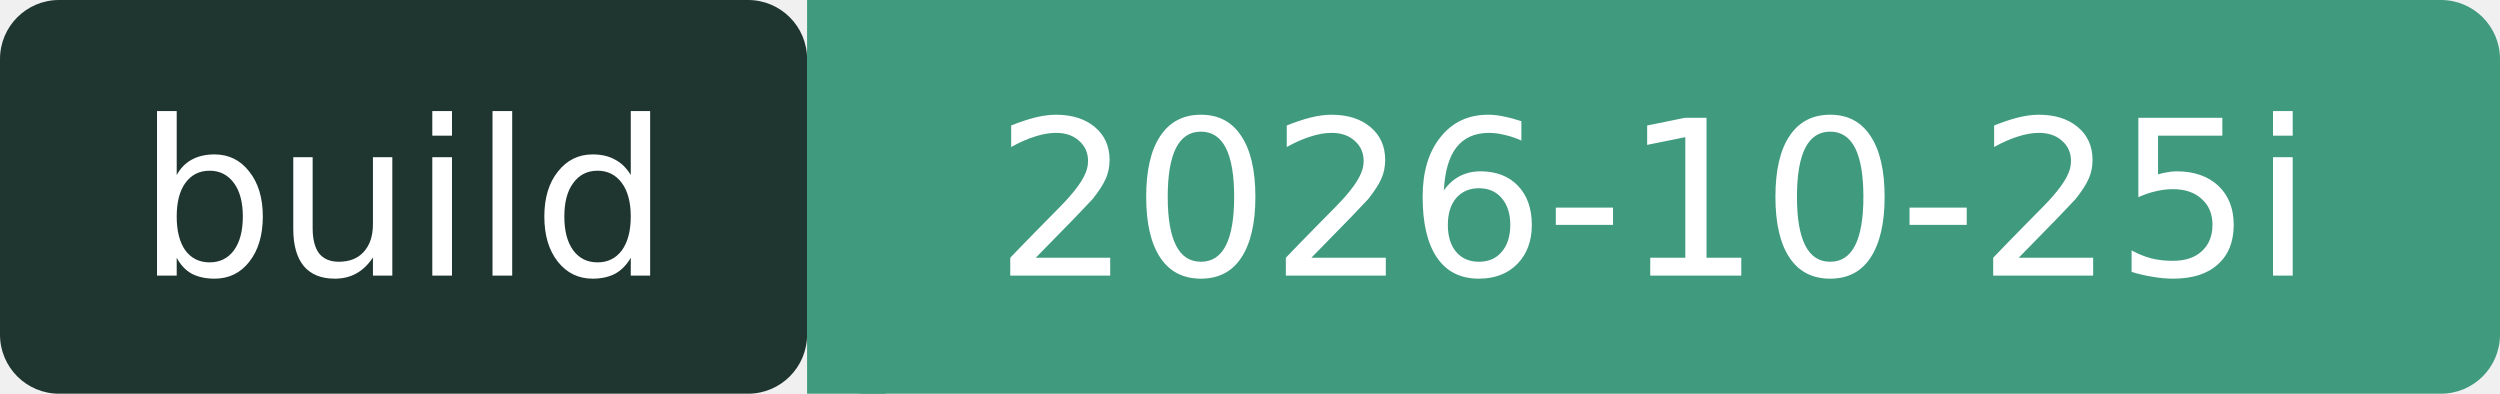
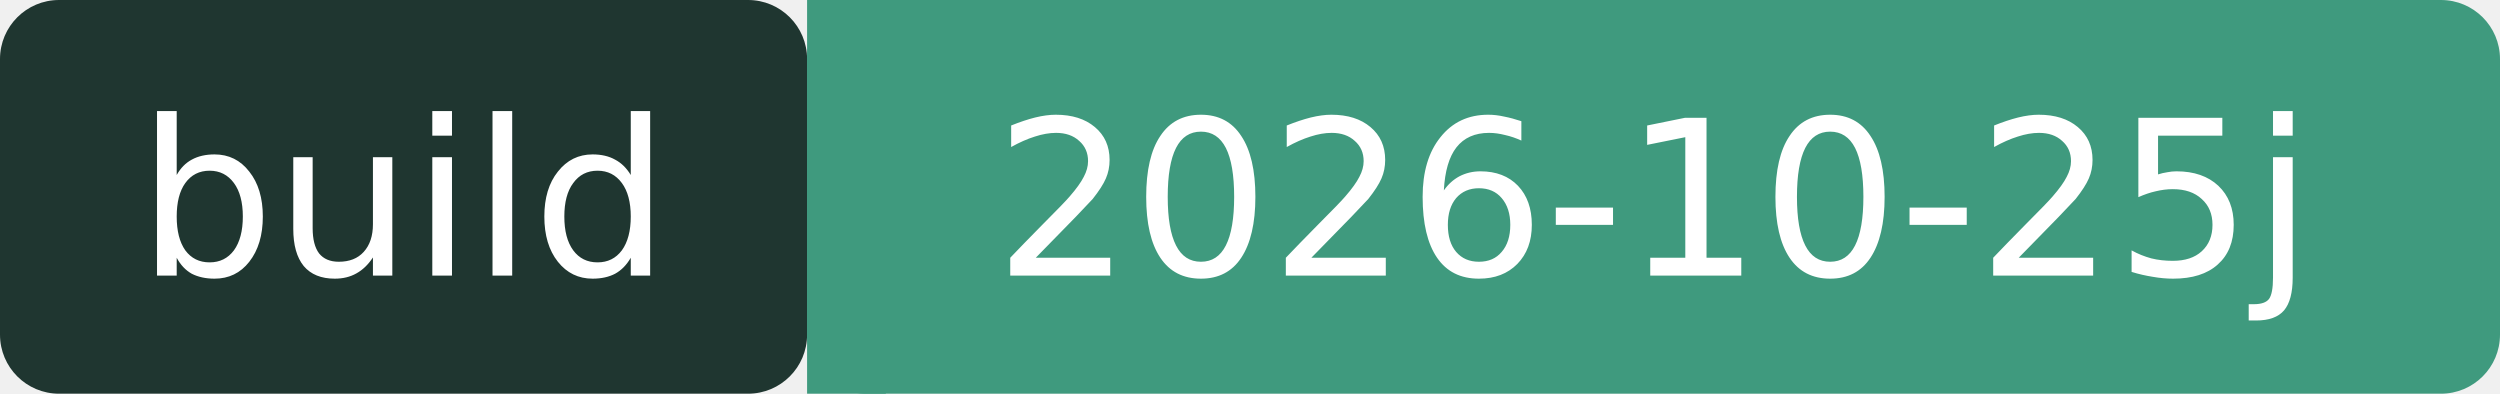
- <svg xmlns="http://www.w3.org/2000/svg" width="127" height="20" role="img" aria-label="build: 2026-10-25i">
+ <svg xmlns="http://www.w3.org/2000/svg" width="127" height="20" role="img" aria-label="build: 2026-10-25j">
  <rect width="41" height="20" rx="3" fill="#1F3630" />
  <rect x="41" width="86" height="20" rx="3" fill="#3F9A7E" />
  <rect x="41" width="4" height="20" fill="#3F9A7E" />
  <g fill="#fff" font-family="Verdana,DejaVu Sans,sans-serif" font-size="11" text-anchor="middle">
    <text x="20.5" y="14">build</text>
-     <text x="84" y="14">2026-10-25i</text>
+     <text x="84" y="14">2026-10-25j</text>
  </g>
</svg>
